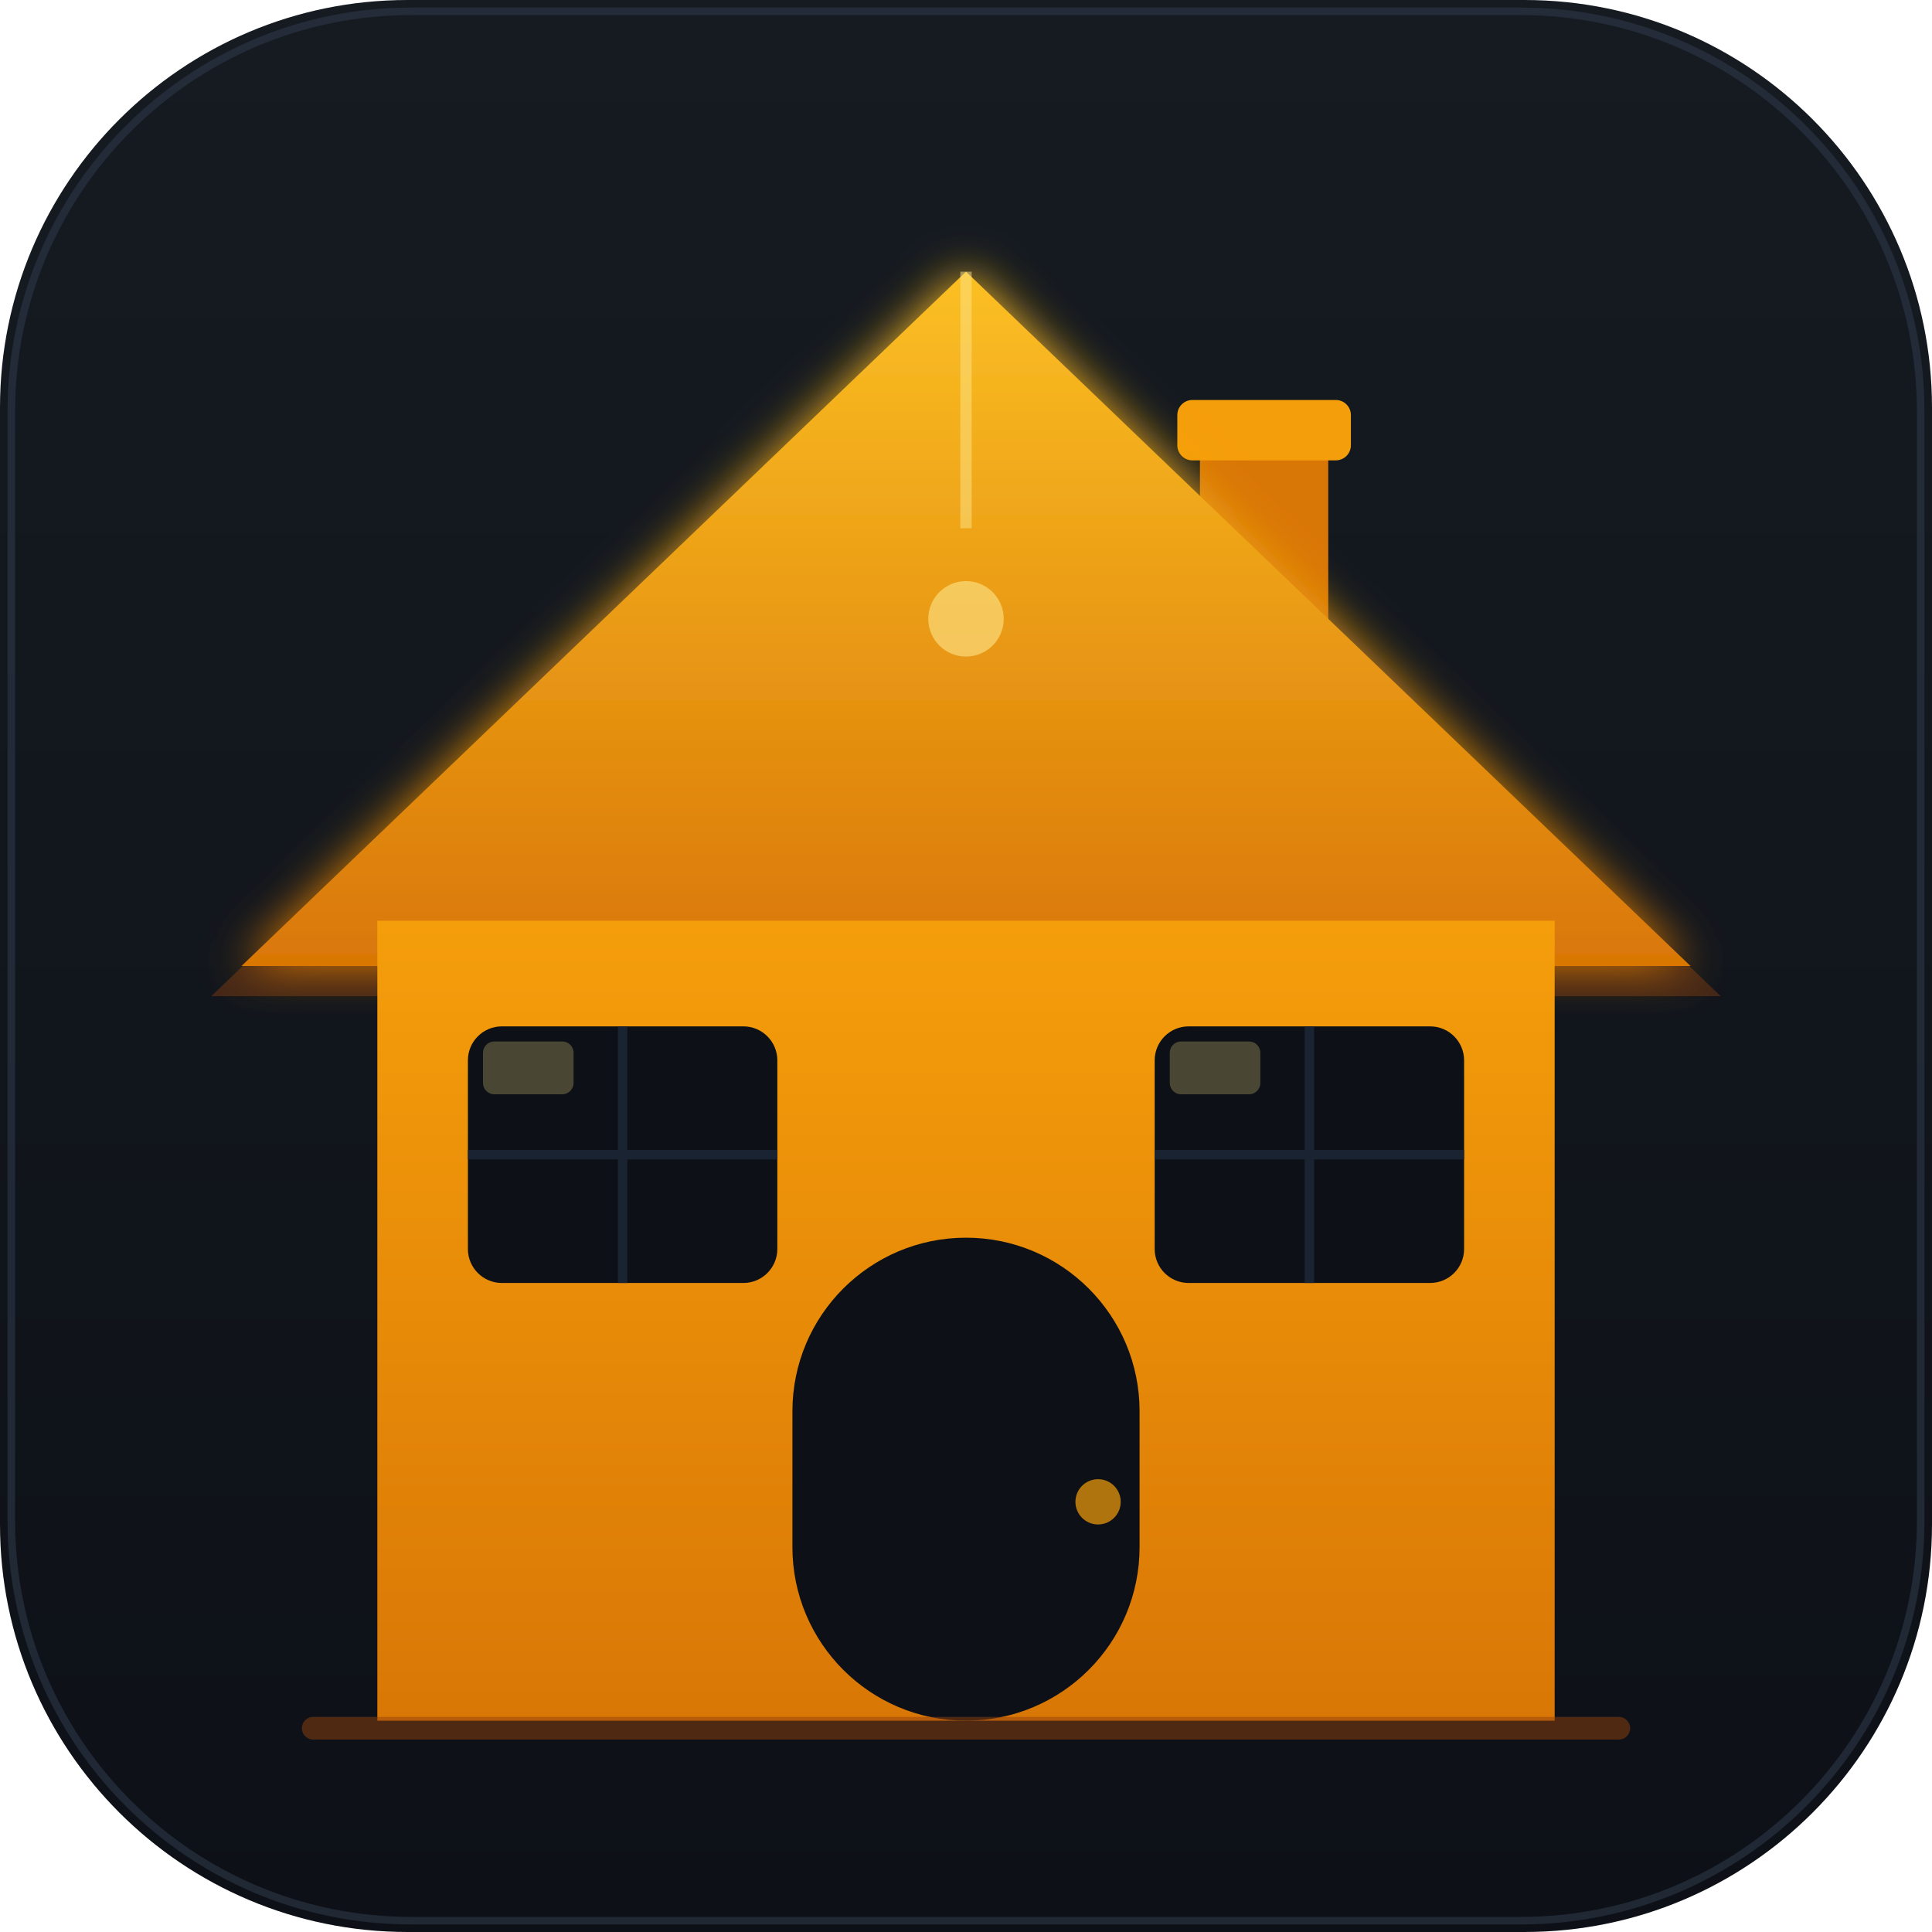
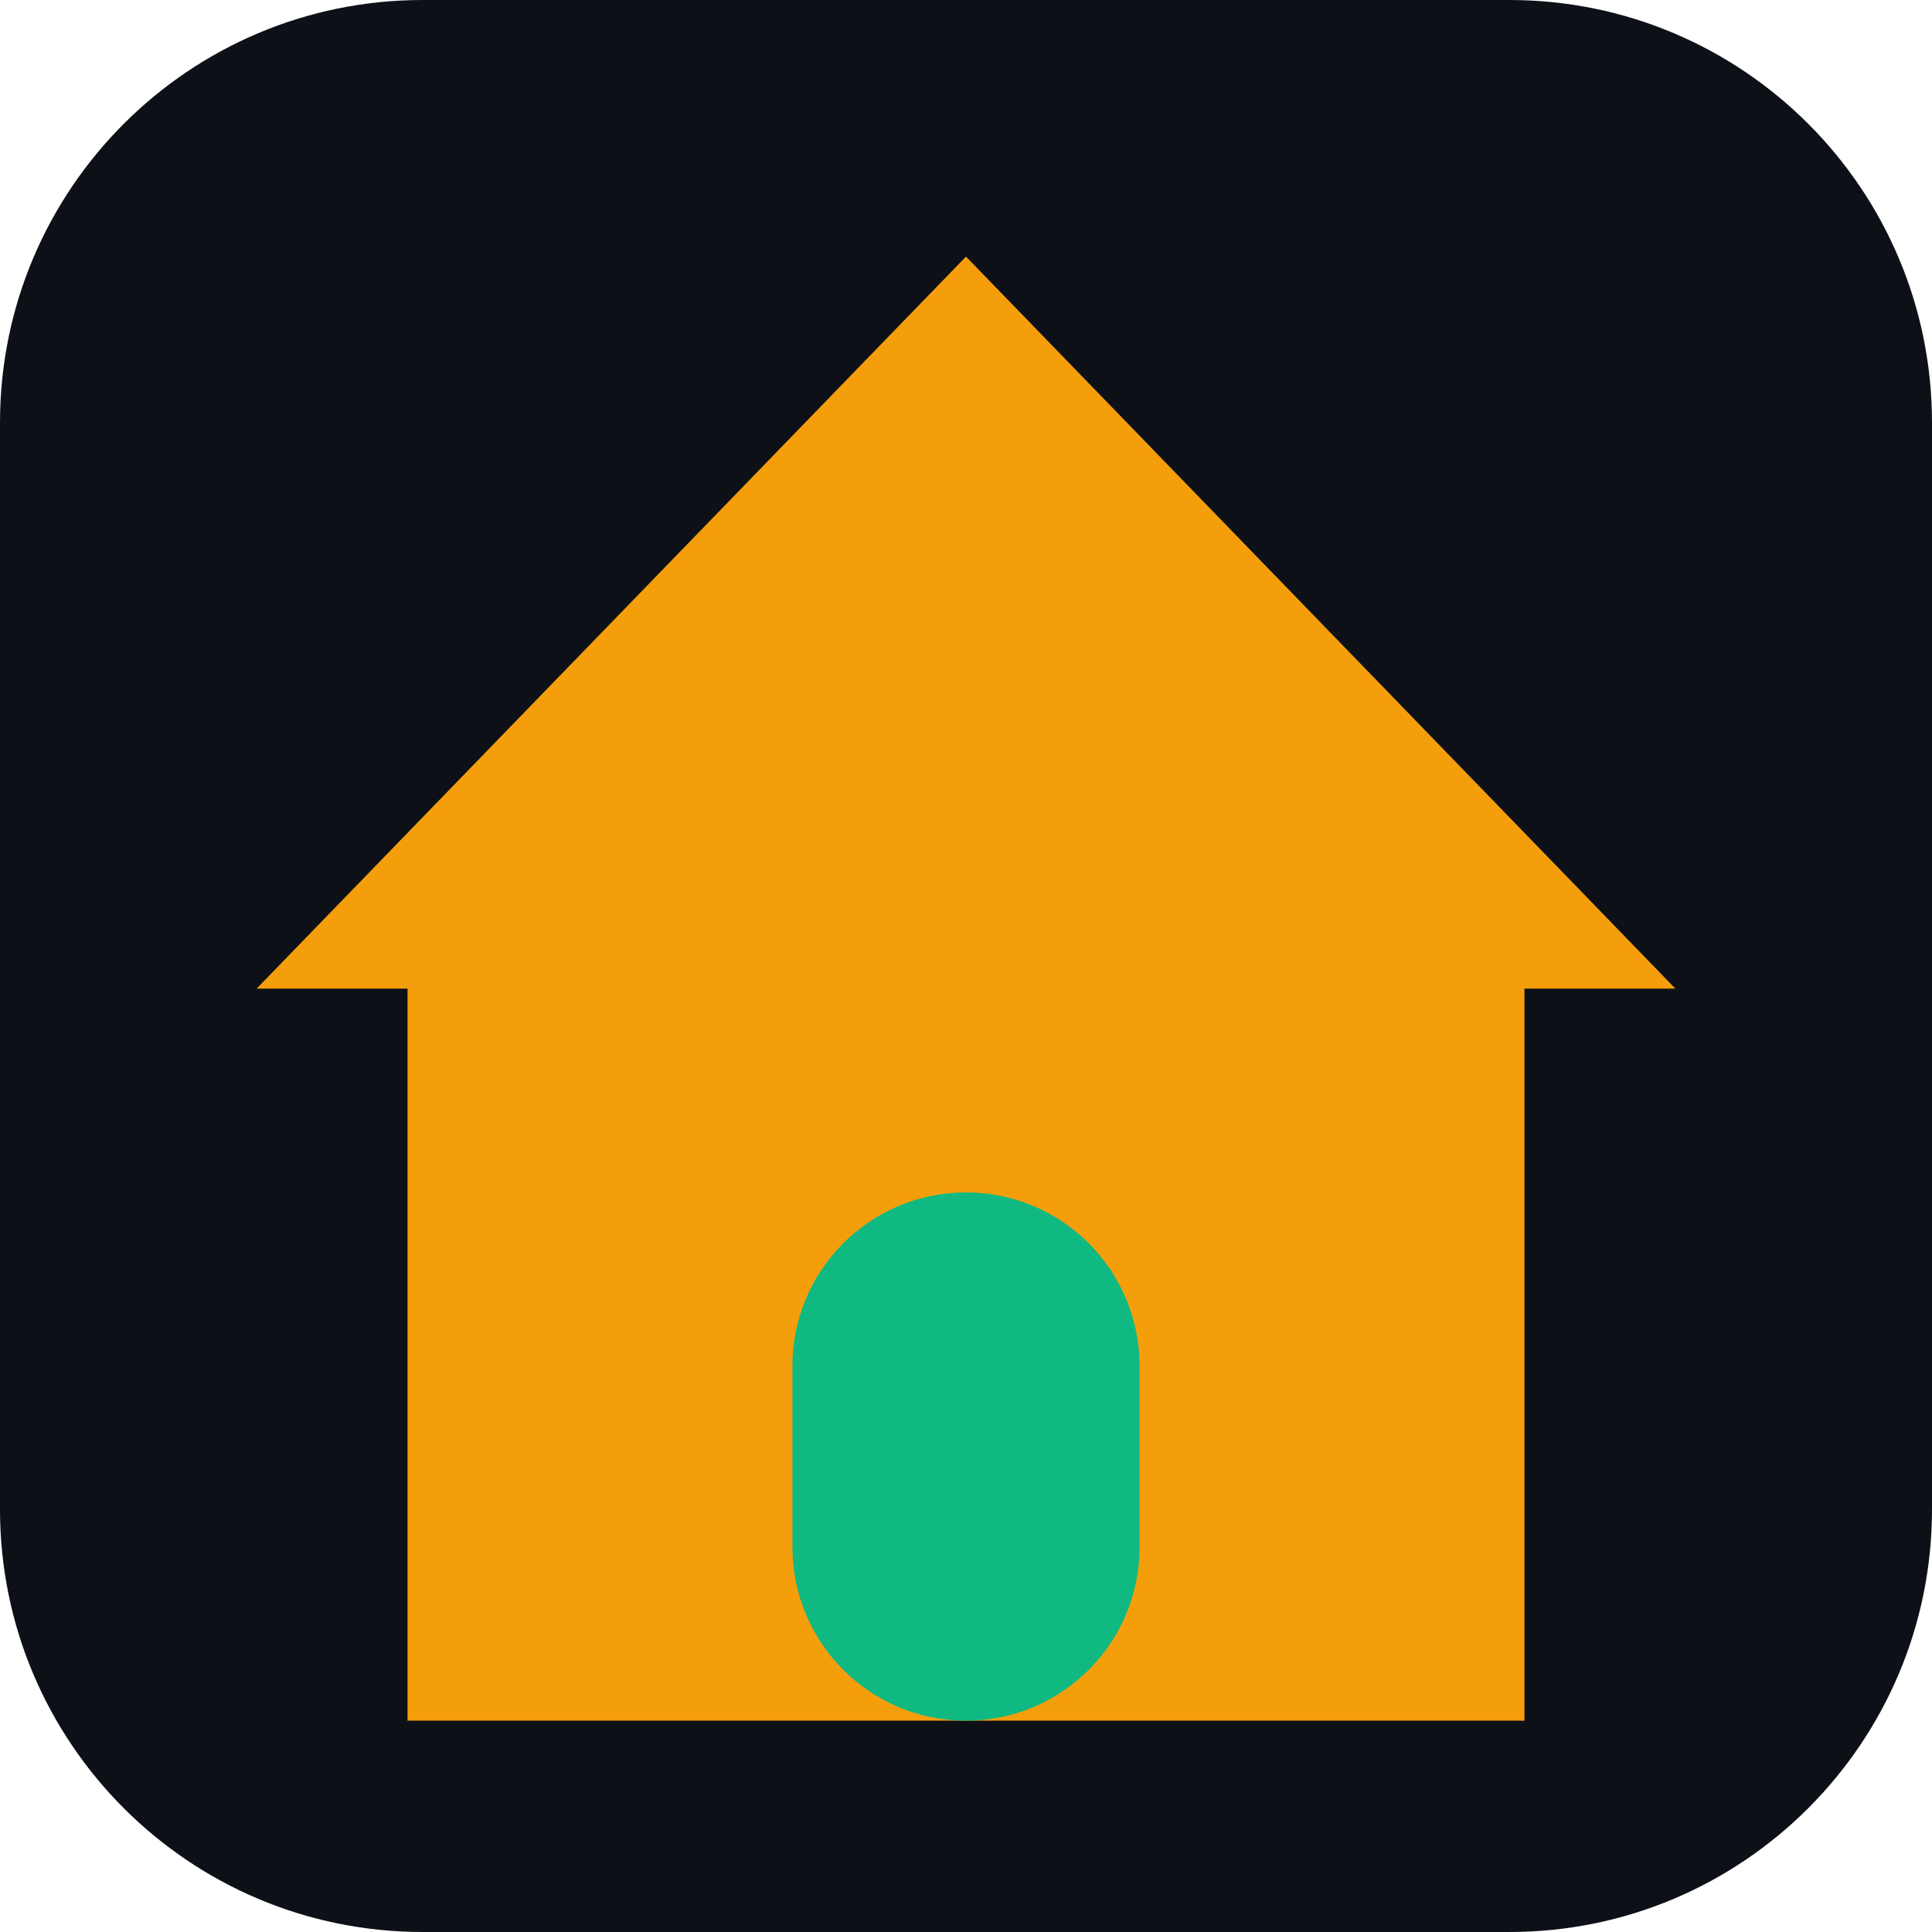
<svg xmlns="http://www.w3.org/2000/svg" viewBox="0 0 512 512">
-   <defs>
-     <linearGradient id="bg" x1="0" y1="0" x2="0" y2="1">
-       <stop offset="0%" stop-color="#161b22" />
-       <stop offset="100%" stop-color="#0d1117" />
-     </linearGradient>
-     <linearGradient id="roof" x1="0" y1="0" x2="0" y2="1">
-       <stop offset="0%" stop-color="#fbbf24" />
-       <stop offset="100%" stop-color="#d97706" />
-     </linearGradient>
-     <linearGradient id="body" x1="0" y1="0" x2="0" y2="1">
-       <stop offset="0%" stop-color="#f59e0b" />
-       <stop offset="100%" stop-color="#d97706" />
-     </linearGradient>
-     <filter id="glow">
-       <feGaussianBlur stdDeviation="6" result="blur" />
-       <feMerge>
-         <feMergeNode in="blur" />
-         <feMergeNode in="SourceGraphic" />
-       </feMerge>
-     </filter>
-   </defs>
-   <rect width="512" height="512" rx="108" fill="url(#bg)" />
-   <rect x="3" y="3" width="506" height="506" rx="106" fill="none" stroke="#2d3748" stroke-width="2" opacity="0.6" />
-   <rect x="318" y="112" width="34" height="100" rx="5" fill="#d97706" />
-   <rect x="312" y="106" width="46" height="16" rx="4" fill="#f59e0b" />
-   <polygon points="256,72 456,264 56,264" fill="#92400e" opacity="0.4" />
-   <polygon points="256,72 448,256 64,256" fill="url(#roof)" filter="url(#glow)" />
-   <line x1="256" y1="72" x2="256" y2="140" stroke="#fde68a" stroke-width="3" opacity="0.5" />
-   <rect x="100" y="244" width="312" height="212" fill="url(#body)" />
-   <rect x="124" y="272" width="82" height="68" rx="9" fill="#0d1117" />
-   <rect x="128" y="276" width="24" height="14" rx="3" fill="#fde68a" opacity="0.25" />
-   <line x1="165" y1="272" x2="165" y2="340" stroke="#1a2332" stroke-width="2.5" />
-   <line x1="124" y1="306" x2="206" y2="306" stroke="#1a2332" stroke-width="2.5" />
-   <rect x="306" y="272" width="82" height="68" rx="9" fill="#0d1117" />
-   <rect x="310" y="276" width="24" height="14" rx="3" fill="#fde68a" opacity="0.25" />
-   <line x1="347" y1="272" x2="347" y2="340" stroke="#1a2332" stroke-width="2.5" />
-   <line x1="306" y1="306" x2="388" y2="306" stroke="#1a2332" stroke-width="2.5" />
-   <rect x="210" y="328" width="92" height="128" rx="46" fill="#0d1117" />
-   <circle cx="291" cy="398" r="6" fill="#f59e0b" opacity="0.7" />
-   <rect x="80" y="455" width="352" height="6" rx="3" fill="#92400e" opacity="0.5" />
-   <circle cx="256" cy="164" r="10" fill="#fde68a" opacity="0.6" />
+   <rect width="512" height="512" rx="112" fill="#0d1117" />
+   <path d="M256,68 L444,262 L404,262 L404,456 L108,456 L108,262 L68,262 Z" fill="#f59e0b" />
+   <rect x="210" y="316" width="92" height="140" rx="46" fill="#10b981" />
</svg>
